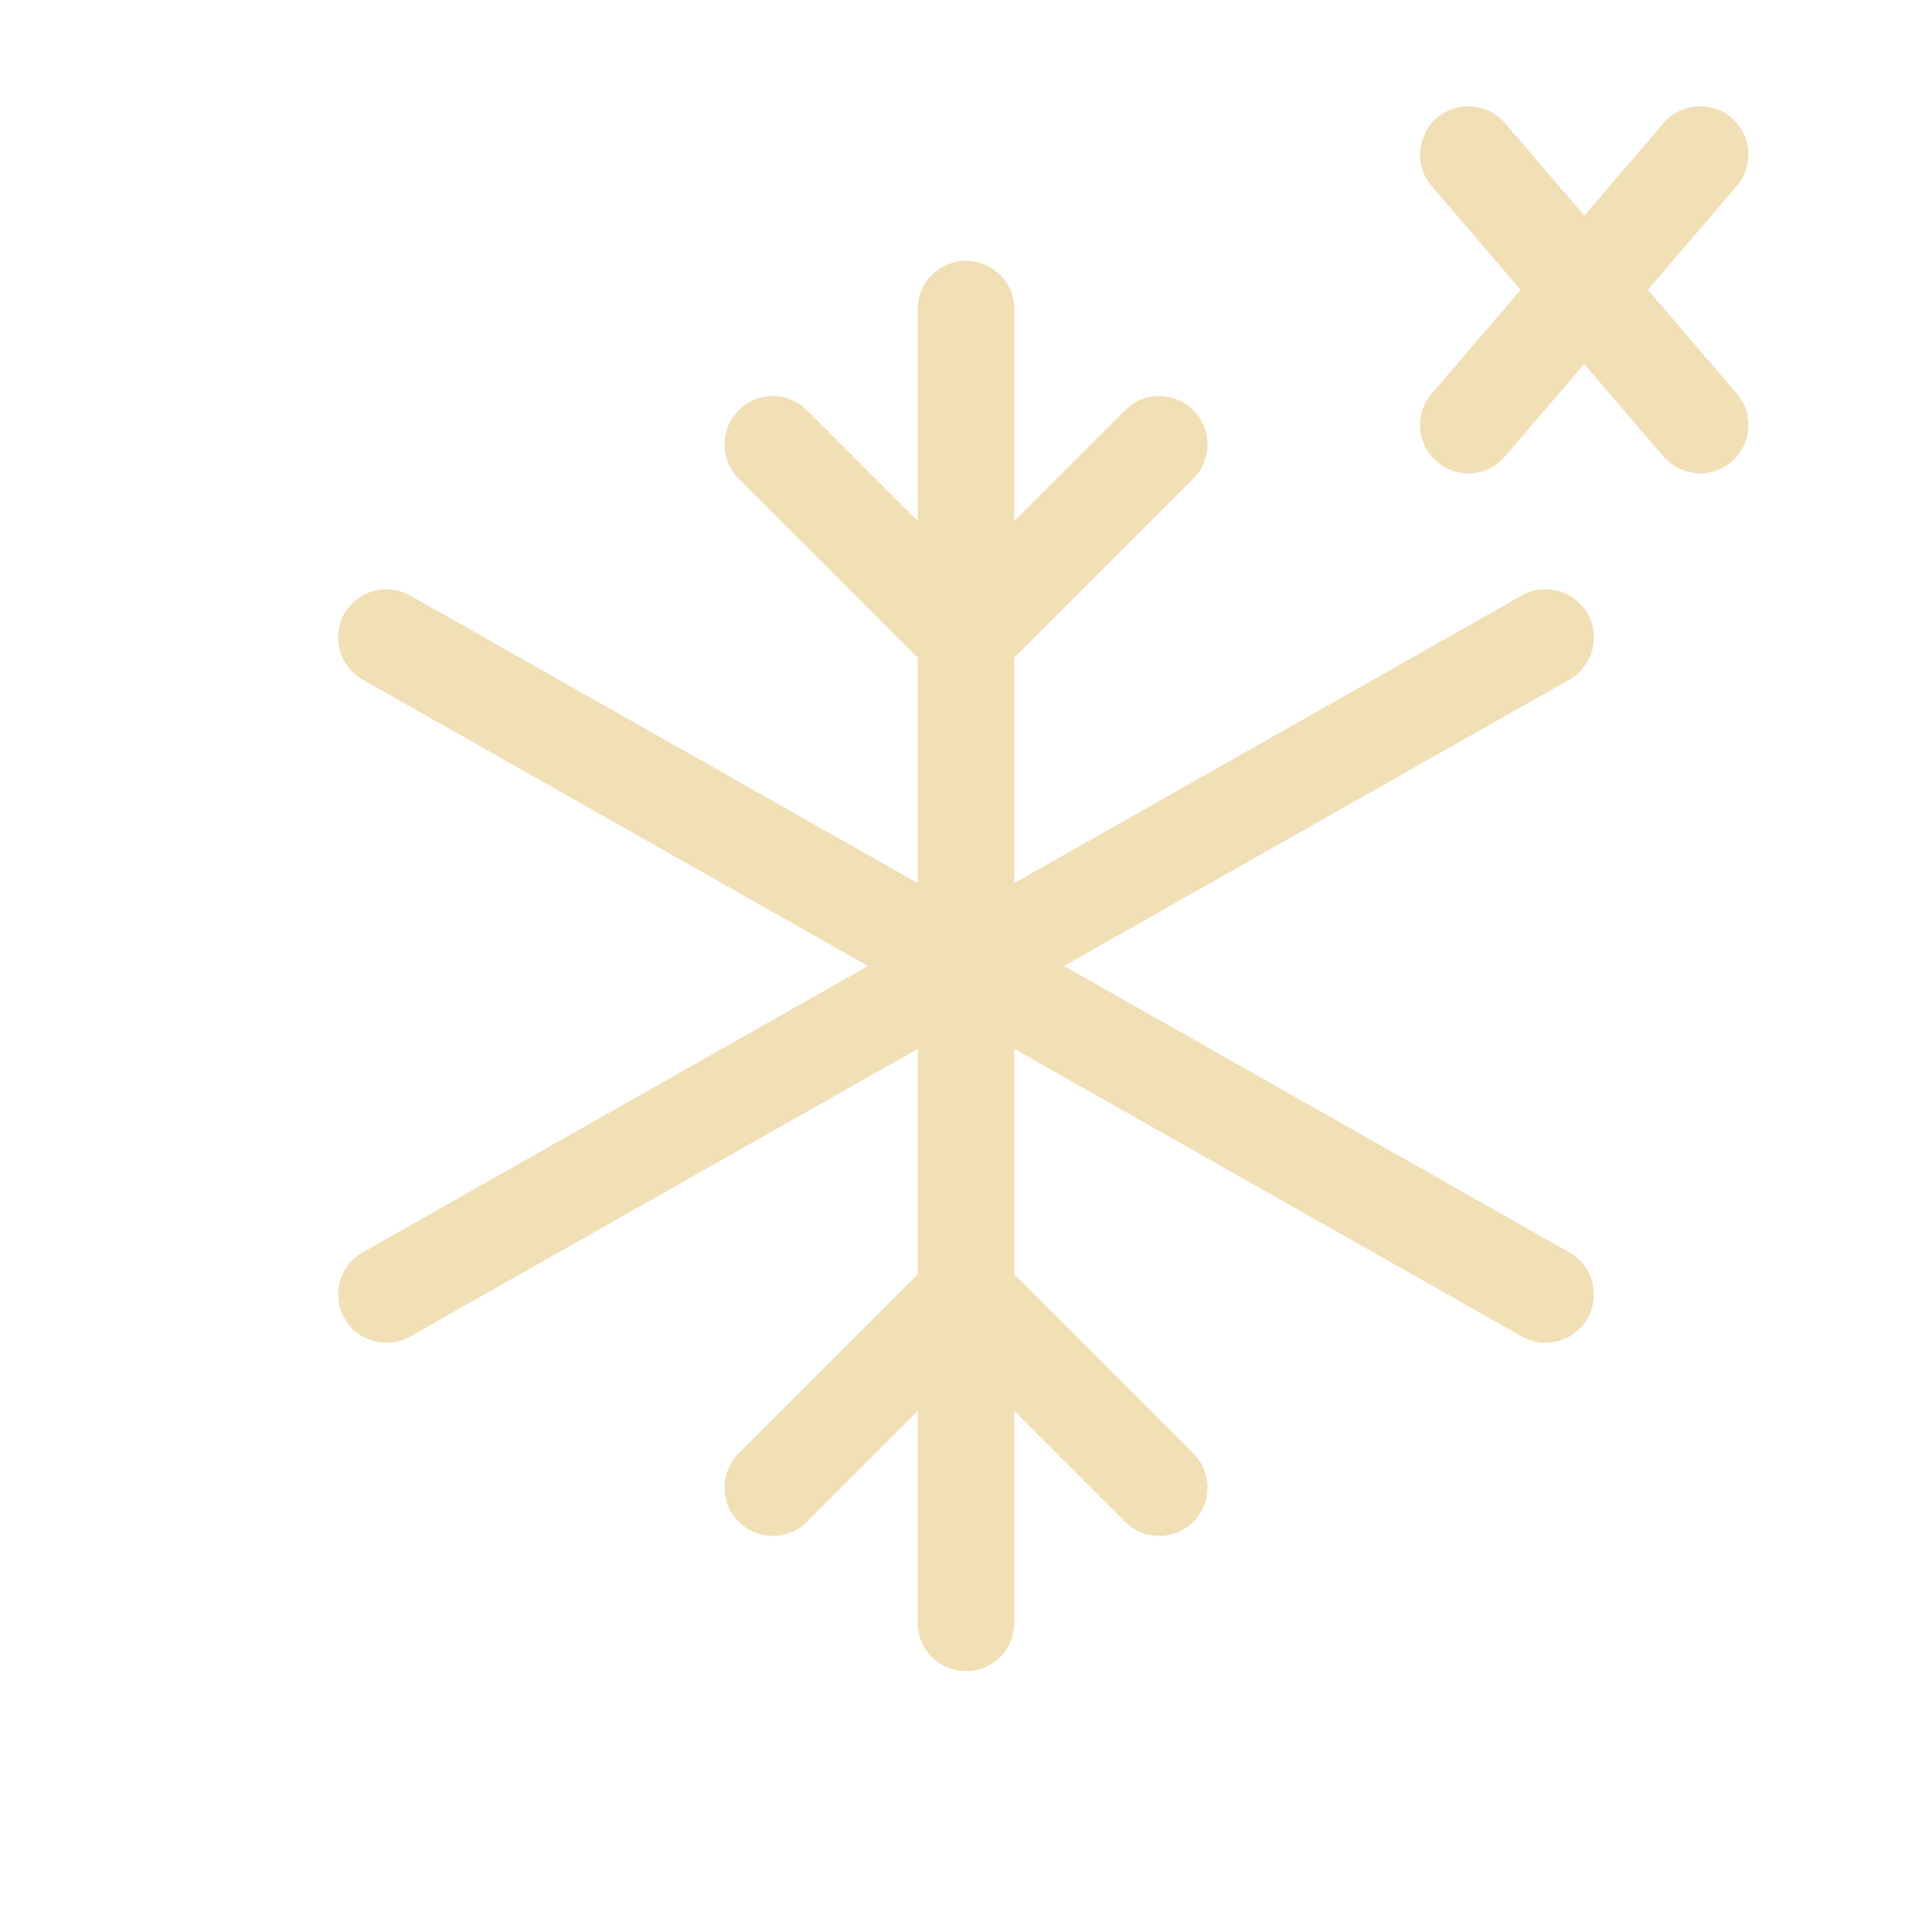
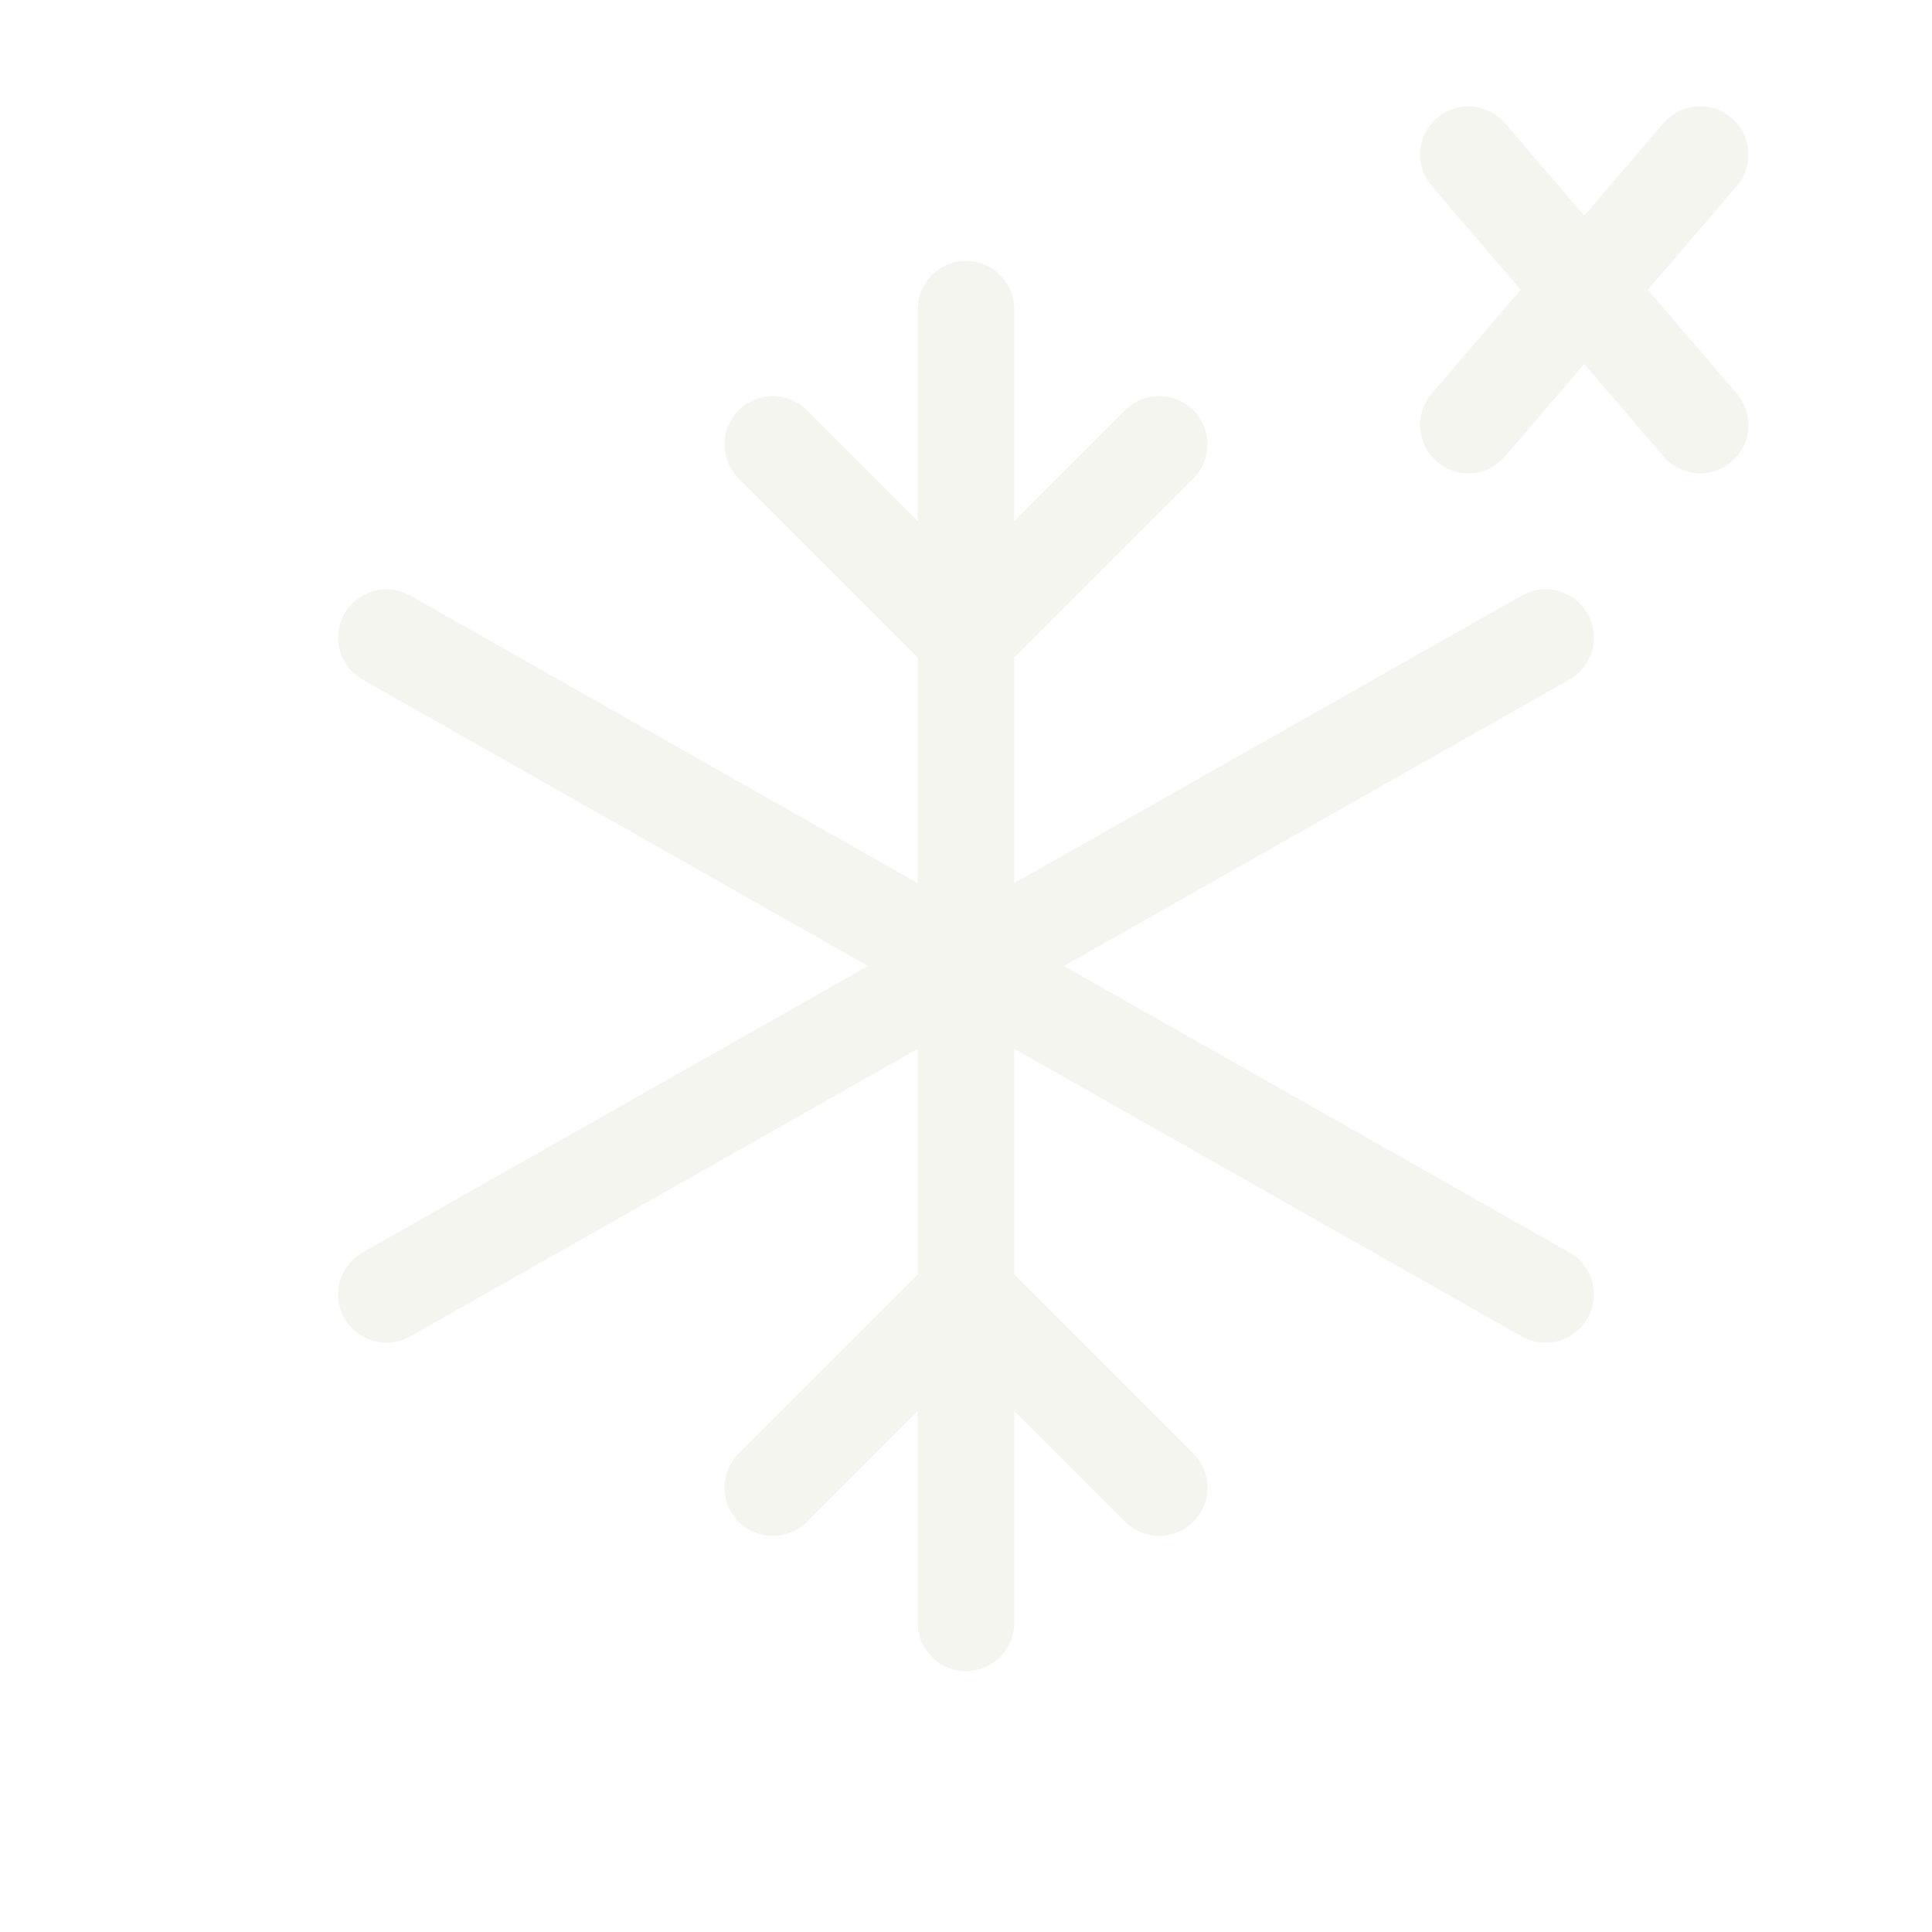
<svg xmlns="http://www.w3.org/2000/svg" width="100" height="100" viewBox="0 0 100 100">
-   <g fill="none" stroke="#f1dfb6" stroke-width="5" stroke-linecap="round" stroke-linejoin="round">
+   <g fill="none" stroke="#f5f5f0" stroke-width="5" stroke-linecap="round" stroke-linejoin="round">
    <path d="M50 16v68M20 33l60 34M20 67l60-34M40 23l10 10 10-10M40 77l10-10 10 10" />
    <path d="M76 8l12 14M88 8L76 22" />
  </g>
</svg>
